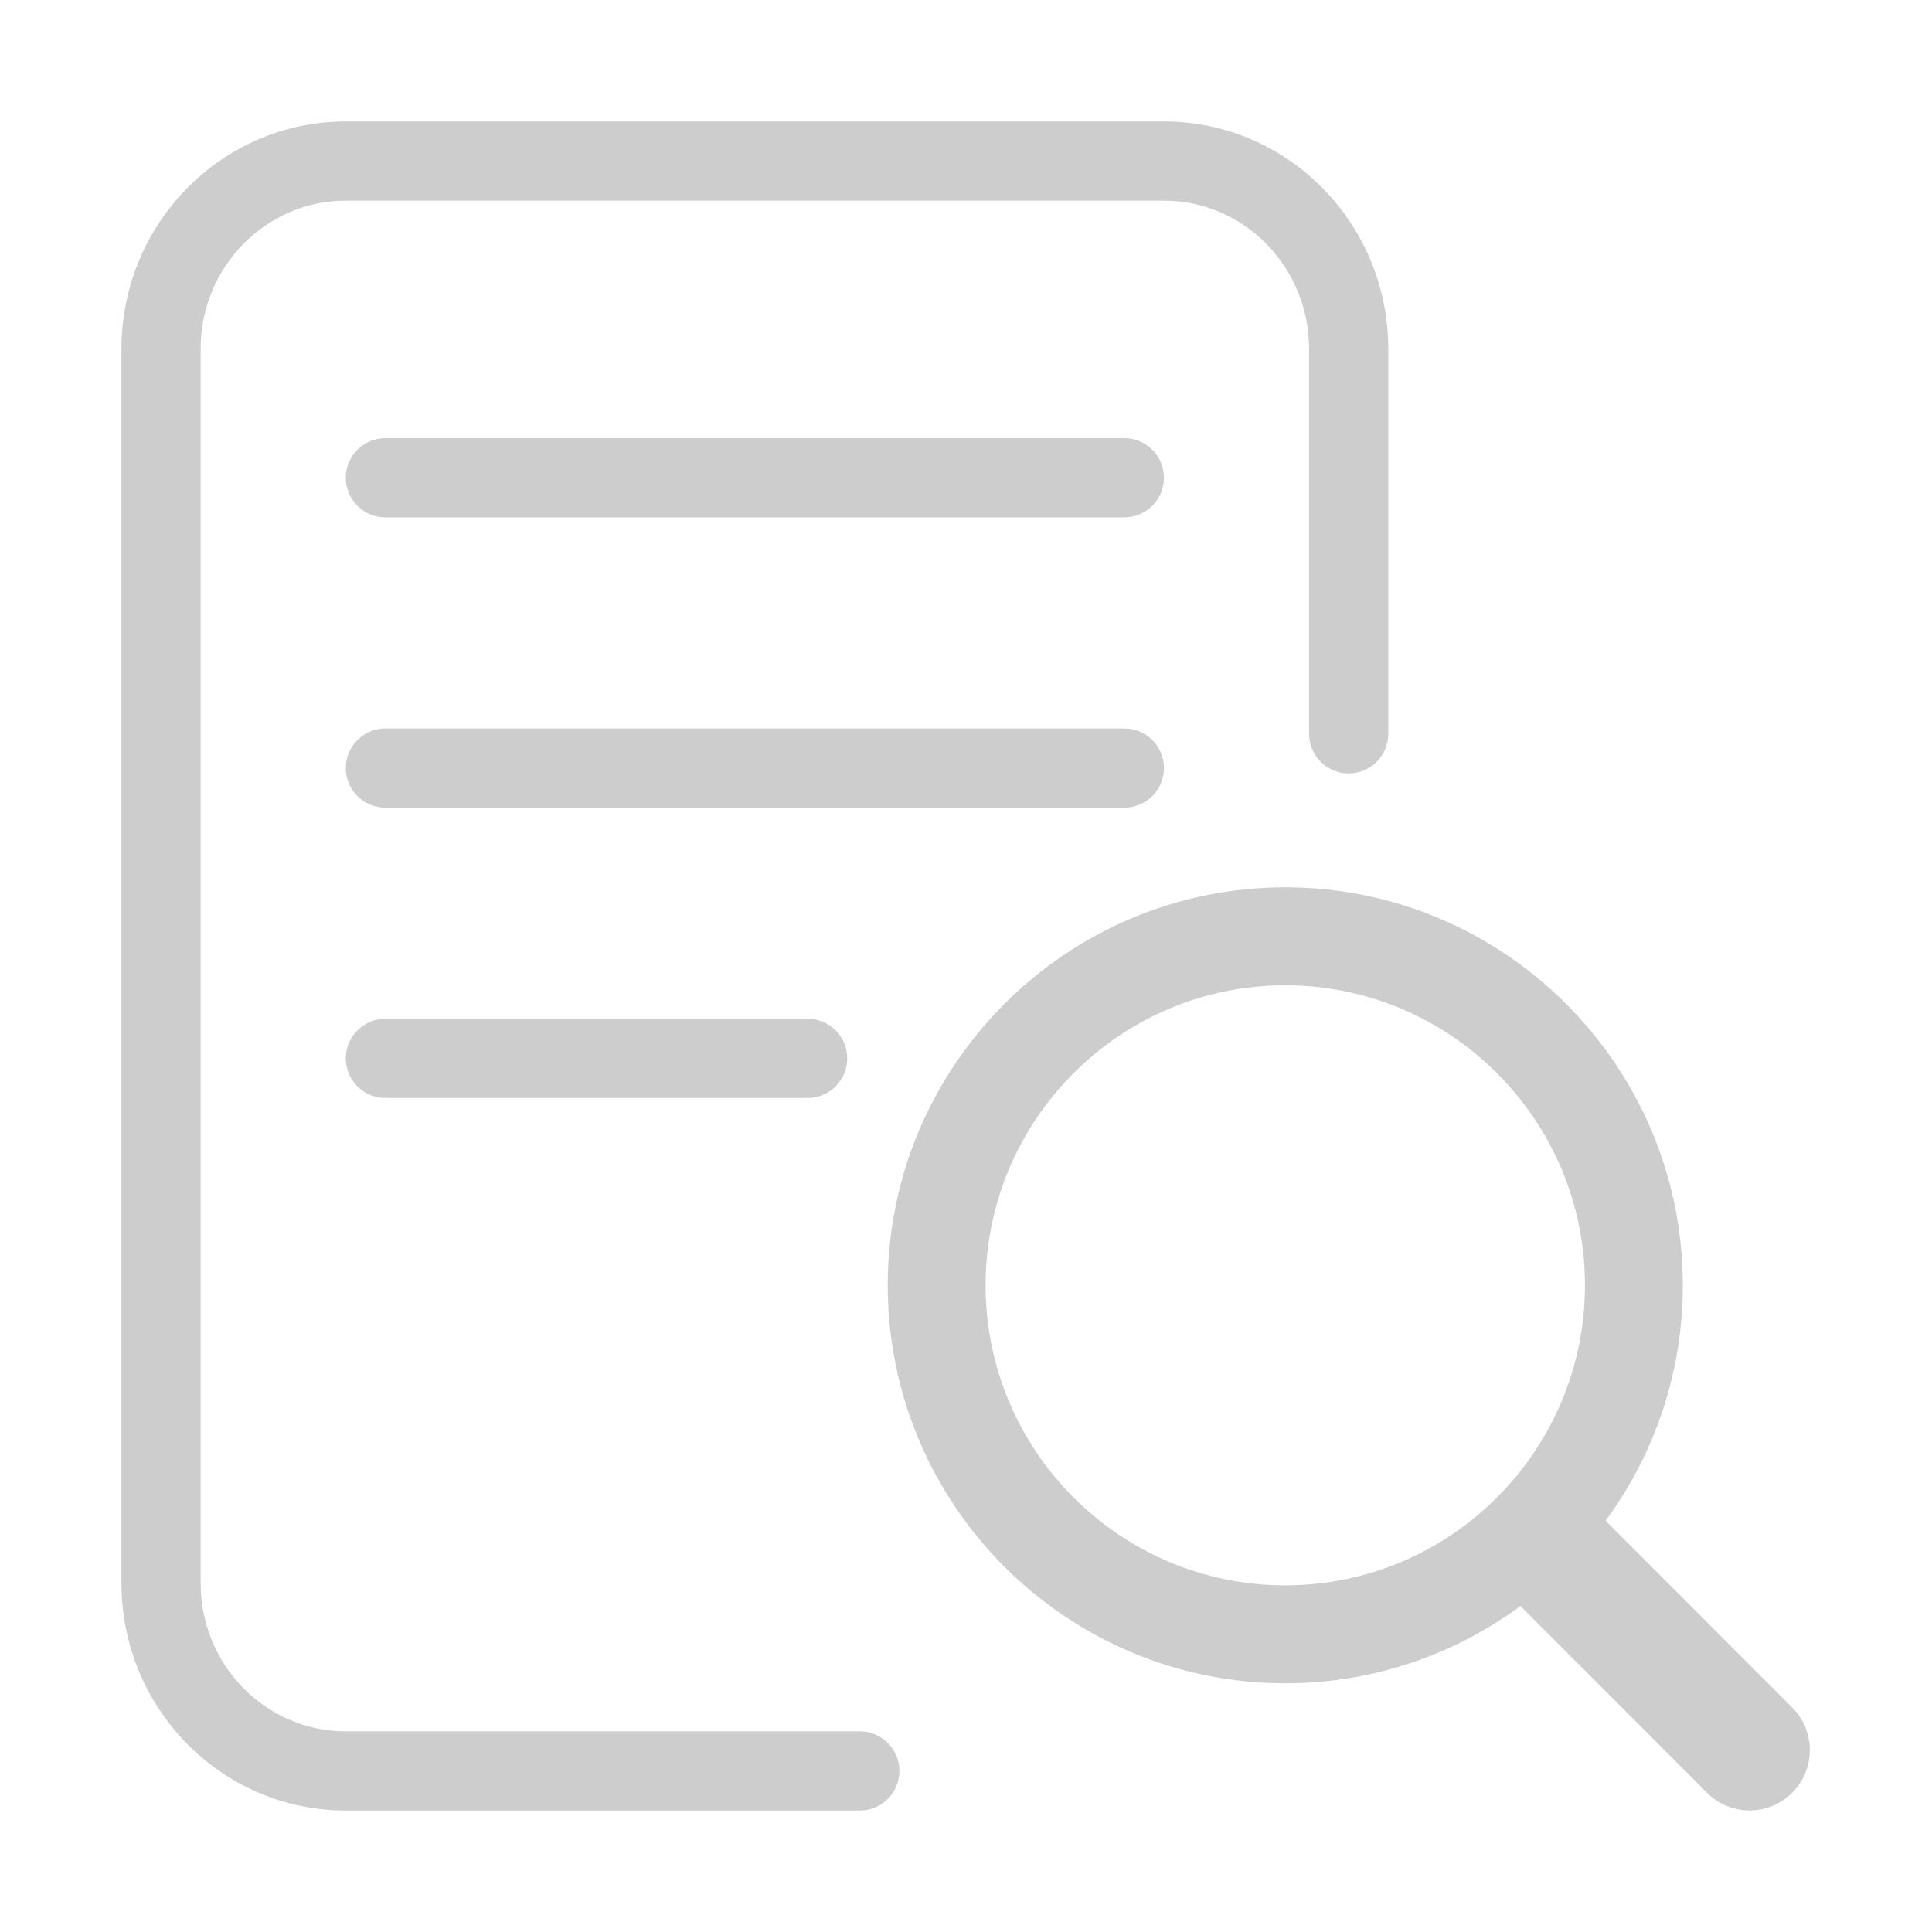
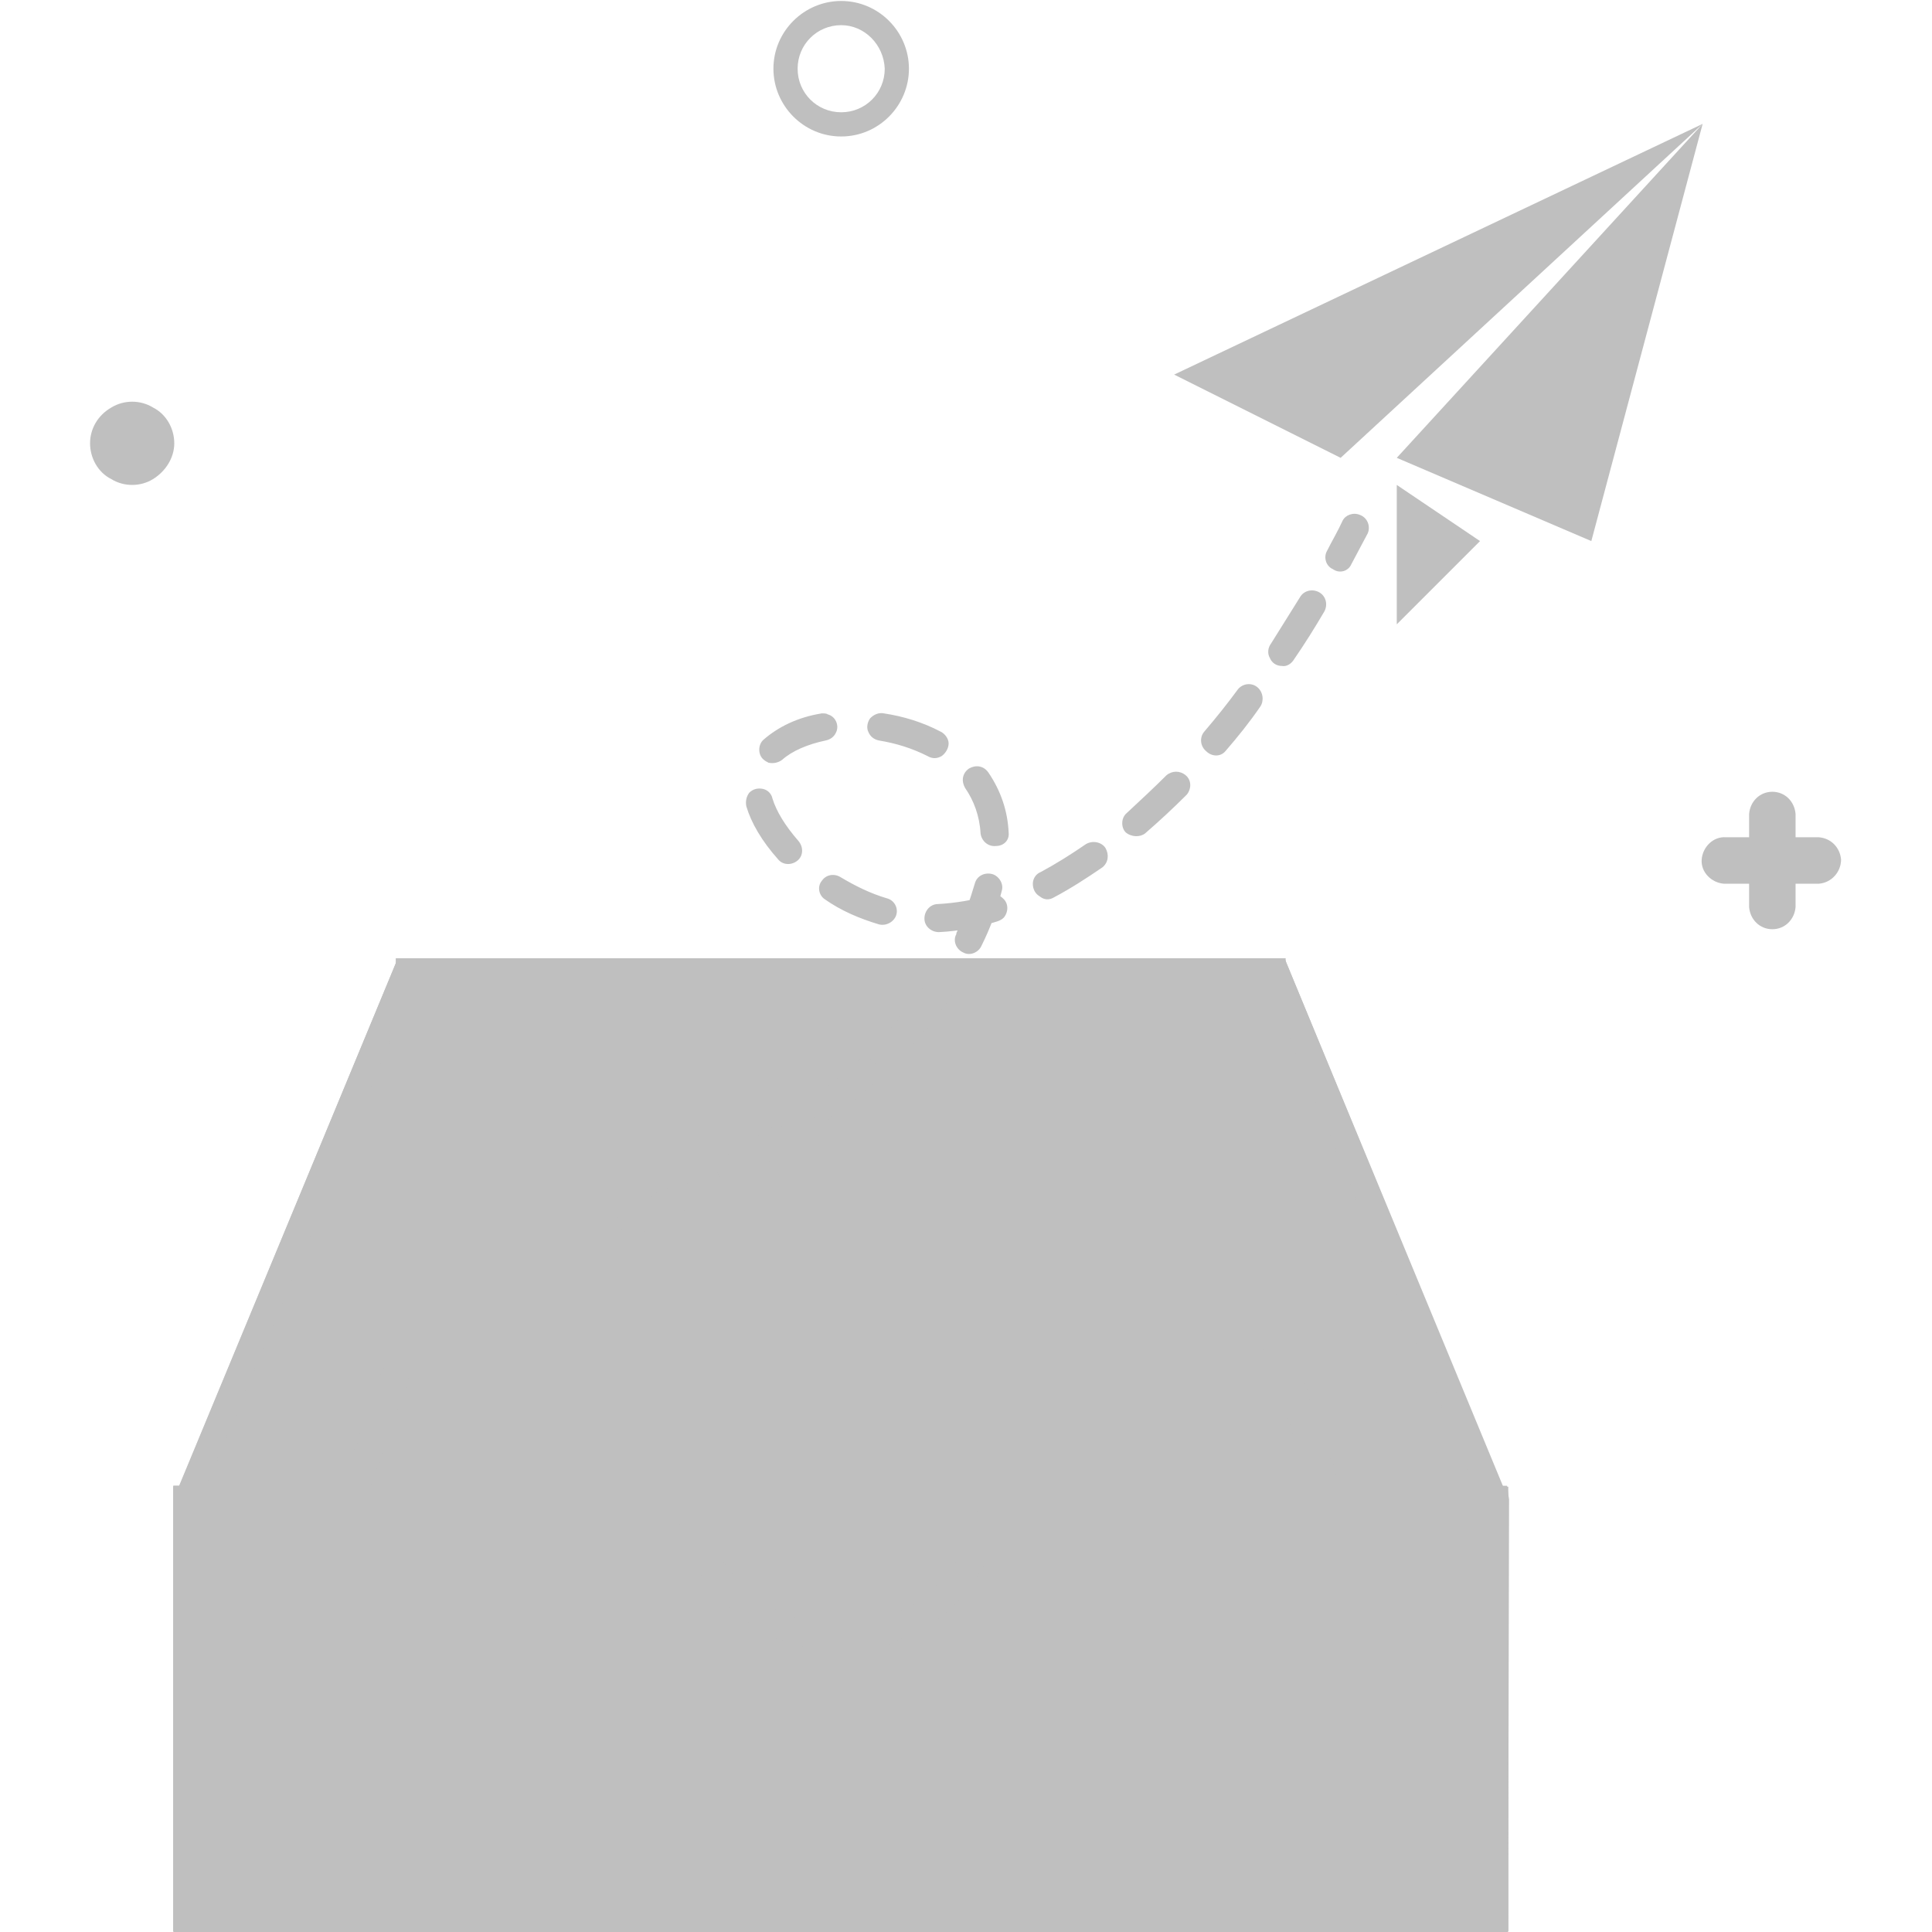
- <svg xmlns="http://www.w3.org/2000/svg" t="1607320573284" class="icon" viewBox="0 0 1024 1024" version="1.1" p-id="1825" width="200" height="200">
+ <svg xmlns="http://www.w3.org/2000/svg" t="1653912753640" class="icon" viewBox="0 0 1024 1024" version="1.1" p-id="1265" width="200" height="200">
  <defs>
-     <style type="text/css" />
+     <style type="text/css">@font-face { font-family: feedback-iconfont; src: url("//at.alicdn.com/t/font_1031158_u69w8yhxdu.woff2?t=1630033759944") format("woff2"), url("//at.alicdn.com/t/font_1031158_u69w8yhxdu.woff?t=1630033759944") format("woff"), url("//at.alicdn.com/t/font_1031158_u69w8yhxdu.ttf?t=1630033759944") format("truetype"); }
+ </style>
  </defs>
-   <path d="M183.339 917.653C140.876 917.653 106.347 882.579 106.347 839.084L106.347 184.916C106.347 141.465 140.901 106.347 183.287 106.347L616.905 106.347C659.319 106.347 693.844 141.458 693.844 184.948L693.844 388.948C693.844 400.536 703.238 409.93 714.826 409.93 726.414 409.93 735.808 400.536 735.808 388.948L735.808 184.948C735.808 118.438 682.654 64.383 616.905 64.383L183.287 64.383C117.572 64.383 64.383 118.439 64.383 184.916L64.383 839.084C64.383 905.609 117.552 959.617 183.339 959.617L455.714 959.617C467.302 959.617 476.696 950.223 476.696 938.635 476.696 927.047 467.302 917.653 455.714 917.653L183.339 917.653Z" p-id="1826" fill="#cdcdcd" />
-   <path d="M595.928 274.204C607.516 274.204 616.91 264.81 616.91 253.222 616.91 241.633 607.516 232.24 595.928 232.24L204.263 232.24C192.675 232.24 183.281 241.633 183.281 253.222 183.281 264.81 192.675 274.204 204.263 274.204L595.928 274.204Z" p-id="1827" fill="#cdcdcd" />
-   <path d="M595.928 428.072C607.516 428.072 616.91 418.678 616.91 407.09 616.91 395.502 607.516 386.108 595.928 386.108L204.263 386.108C192.675 386.108 183.281 395.502 183.281 407.09 183.281 418.678 192.675 428.072 204.263 428.072L595.928 428.072Z" p-id="1828" fill="#cdcdcd" />
-   <path d="M428.072 581.94C439.66 581.94 449.054 572.546 449.054 560.958 449.054 549.37 439.66 539.976 428.072 539.976L204.263 539.976C192.675 539.976 183.281 549.37 183.281 560.958 183.281 572.546 192.675 581.94 204.263 581.94L428.072 581.94Z" p-id="1829" fill="#cdcdcd" />
-   <path d="M681.216 892.18C565.035 892.18 470.514 797.552 470.514 681.242 470.514 564.933 565.035 470.304 681.216 470.304 797.397 470.304 891.921 564.933 891.921 681.242 891.921 797.551 797.397 892.18 681.216 892.18L681.216 892.18 681.216 892.18ZM681.216 522.225C593.63 522.225 522.378 593.56 522.378 681.242 522.378 768.924 593.63 840.26 681.216 840.26 768.801 840.26 840.058 768.924 840.058 681.242 840.058 593.56 768.801 522.225 681.216 522.225L681.216 522.225 681.216 522.225Z" p-id="1830" fill="#cdcdcd" />
-   <path d="M927.308 959.553C919.138 959.553 910.973 956.432 904.739 950.196L794.659 839.998C782.196 827.521 782.196 807.29 794.659 794.809 807.126 782.336 827.331 782.336 839.798 794.809L949.877 905.008C962.341 917.485 962.341 937.716 949.877 950.195 943.643 956.432 935.478 959.553 927.308 959.553" p-id="1831" fill="#cdcdcd" />
+   <path d="M927.062 443.768h-12.313c-6.669-0.513-12.312 5.13-12.825 11.8-0.513 6.668 5.13 12.312 11.8 12.825h13.338v12.312c0.513 6.67 5.643 11.8 12.313 11.8s11.8-5.13 12.312-11.8v-12.312H964c6.67-0.513 11.8-6.157 11.8-12.826-0.514-6.156-5.13-11.286-11.8-11.8h-12.313v-12.312c-0.513-6.67-5.643-11.8-12.312-11.8-6.67 0-11.8 5.13-12.313 11.8v12.313zM47.735 234.966c0 7.695 4.105 15.39 11.287 18.982 6.67 4.104 15.39 4.104 22.06 0 6.67-4.104 11.287-11.287 11.287-18.982s-4.105-15.39-11.287-18.982c-6.67-4.104-15.39-4.104-22.06 0-7.182 4.104-11.287 11.287-11.287 18.982" p-id="1266" fill="#bfbfbf" />
+   <path d="M796.24 788.008L680.81 507.896H210.877L94.934 788.008h-3.078v235.479h707.463V788.008z" p-id="1267" fill="#bfbfbf" />
+   <path d="M799.319 1023.487H91.856V787.495h3.078l115.944-279.6h469.931l115.944 280.113h2.052l1.027 6.67-0.513 228.809z m-694.125-12.826H785.98l-0.513-213.419-113.892-276.008H219.599L105.194 797.756v212.905z" p-id="1268" fill="#bfbfbf" />
+   <path d="M212.93 697.202L104.68 1006.044l13.852 4.617L226.78 701.82l-13.851-4.618z m465.827 0l108.249 308.842-13.852 4.617L664.906 701.82l13.851-4.618z" p-id="1269" fill="#bfbfbf" />
+   <path d="M371.968 788.008H91.856V1024h707.463V788.008H519.206c0.513 26.677-13.851 51.303-36.425 64.641-23.086 13.339-51.302 13.339-74.388 0-22.573-13.338-36.938-37.964-36.425-64.641" p-id="1270" fill="#bfbfbf" />
+   <path d="M799.319 1023.487H91.856V787.495h279.599l0.513 6.156c3.078 37.964 35.399 67.72 73.363 67.72s70.284-29.756 73.362-67.72l0.513-6.156h279.6l0.513 235.992z m-694.125-12.826H785.98V801.347H531.519c-6.67 41.555-43.094 73.875-86.188 73.875s-79.52-31.807-86.189-73.875H105.194v209.314z m635.127-768l103.118 44.12 58.998-221.114L740.32 242.661zM902.437 65.667L622.325 198.541l88.24 44.12L902.437 65.667zM740.32 257.027v73.875l44.12-44.12-44.12-29.756z" p-id="1271" fill="#bfbfbf" />
+   <path d="M209.852 507.896h471.47v206.236h-471.47z" p-id="1272" fill="#bfbfbf" />
+   <path d="M681.323 714.132H209.852V507.896h471.47v206.236zM223.19 700.794h445.307V520.72H223.19v180.073z" p-id="1273" fill="#bfbfbf" />
+   <path d="M338.621 654.108l26.164-13.851c3.592-2.053 4.618-6.157 2.566-9.748s-6.157-4.617-9.748-3.078c-8.721 4.617-17.443 9.234-26.164 13.339-3.591 2.052-5.13 6.156-3.078 9.747 2.052 4.104 6.669 5.643 10.26 3.591m52.329-28.216c8.721-5.13 16.93-10.26 25.138-15.904 3.591-2.052 4.104-6.67 2.052-10.26s-6.67-4.105-10.26-2.053c-8.209 5.644-16.417 10.774-24.626 15.391-3.59 2.052-4.617 6.67-2.565 9.748 2.052 3.59 6.67 5.13 10.26 3.078z m49.25-33.347c8.209-6.156 15.904-12.313 23.086-18.982 3.079-2.565 3.079-7.182 0.513-10.26-2.565-3.079-7.182-3.079-10.26-0.513-6.67 6.156-14.365 12.312-22.06 18.469-3.078 2.565-3.591 7.182-1.026 10.26 2.052 2.565 6.67 3.078 9.747 1.026m45.147-40.529c6.669-7.695 13.338-15.39 18.982-23.6 2.052-3.077 1.026-7.695-2.053-9.747-3.078-2.052-7.695-1.539-10.26 1.54-5.643 7.695-11.287 15.39-17.956 22.06-2.565 3.078-2.565 7.695 0.513 10.26s7.695 2.565 10.774-0.513m34.885-50.79c-1.539 3.592-6.156 5.644-9.747 3.592-3.591-1.54-5.643-6.157-3.591-9.748v-0.513c4.104-8.721 7.182-17.443 9.747-26.164 1.026-4.104 5.13-6.157 9.235-5.13 3.59 1.026 6.156 5.13 5.13 8.721-2.565 10.26-6.156 20.008-10.774 29.242m14.365-60.024c-0.513-11.286-4.104-22.06-10.773-31.807-2.566-3.591-6.67-4.104-10.261-2.052-3.591 2.565-4.104 6.669-2.052 10.26 4.617 6.67 7.695 14.878 8.208 24.112 0.513 4.105 4.105 7.183 8.209 6.67 4.104 0 7.182-3.078 6.67-7.183m-35.913-53.354c-9.747-5.13-20.008-8.209-30.268-9.748-2.565-0.513-5.13 0.513-7.183 2.565-1.539 2.052-2.052 5.13-1.026 7.183 1.026 2.565 3.078 4.104 5.644 4.617 9.234 1.539 17.442 4.104 25.65 8.208 2.566 1.54 5.131 1.54 7.696 0 2.052-1.539 3.591-4.104 3.591-6.669s-2.052-5.13-4.104-6.156m-63.102-9.748c-12.826 2.052-23.086 7.183-30.782 13.852-3.078 2.565-3.078 7.695-0.513 10.26 1.026 1.026 2.053 1.54 3.079 2.053 2.565 0.513 5.13 0 7.182-1.54 5.13-4.617 13.339-8.208 23.086-10.26 2.565-0.513 4.617-2.052 5.643-4.617 1.54-3.591-0.513-8.209-4.617-9.235-0.513-0.513-2.052-0.513-3.078-0.513m-40.016 49.25c2.565 8.722 8.208 18.47 16.93 28.217 2.565 3.078 7.182 3.078 10.26 0.513 3.079-2.565 3.079-7.182 0.513-10.26-7.182-8.209-11.8-15.904-13.851-22.574a6.59 6.59 0 0 0-5.13-5.13c-2.566-0.513-5.13 0-7.183 2.052-1.539 2.052-2.052 4.618-1.539 7.183m41.555 49.25c8.722 6.157 18.469 10.26 28.73 13.339 4.104 1.026 8.208-1.54 9.234-5.13 1.026-3.592-1.026-7.696-5.13-8.722-8.722-2.565-16.93-6.67-24.625-11.286-3.592-2.053-7.696-1.026-9.748 2.052-2.565 3.078-1.539 7.695 1.54 9.747m60.536 17.443c-4.104 0-7.695-3.078-7.695-7.182 0-4.104 3.078-7.696 7.182-7.696 9.235-0.513 18.47-2.052 27.19-4.617 2.566-1.026 5.13-0.513 7.183 1.54 3.078 2.564 3.078 7.182 0.513 10.26-1.026 1.026-2.052 1.539-3.591 2.052-9.748 3.078-20.008 5.13-30.782 5.643m61.05-18.469c8.722-4.617 17.443-10.26 25.652-15.904 3.078-2.565 3.59-6.669 1.539-10.26-2.052-3.078-6.67-4.104-10.26-2.052-8.21 5.643-16.418 10.773-24.113 14.877-2.565 1.027-4.104 3.592-4.104 6.157s1.026 5.13 3.59 6.67c2.566 2.051 5.131 2.051 7.696 0.512m48.225-33.86a417.466 417.466 0 0 0 22.06-20.52c2.565-3.079 2.565-7.696-0.513-10.261s-7.183-2.565-10.26 0c-6.67 6.67-13.852 13.339-21.035 20.008-3.078 2.565-3.078 7.695-0.513 10.26 3.078 2.566 7.696 2.566 10.26 0.513m42.582-43.607c6.67-7.695 12.826-15.39 18.469-23.599 2.052-3.078 1.539-7.695-1.54-10.26s-7.695-2.053-10.26 1.026c-5.643 7.695-11.8 15.39-17.956 22.573-2.565 3.078-2.052 7.695 1.026 10.26 3.079 3.078 7.696 3.078 10.26 0m36.426-48.737c5.643-8.209 10.773-16.417 15.904-25.139 2.052-3.59 1.026-8.208-2.566-10.26-3.59-2.052-8.208-1.026-10.26 2.565l-15.39 24.625c-1.54 2.052-2.053 5.13-0.514 7.696 1.026 2.565 3.591 4.104 6.156 4.104 2.566 0.513 5.13-1.026 6.67-3.591m30.268-50.277c3.078-5.643 5.644-10.773 8.722-16.417 1.539-3.59 0-8.208-4.104-9.747-3.592-1.54-7.696 0-9.235 3.078-2.565 5.643-5.643 10.774-8.208 15.904-2.052 3.591-0.513 8.208 3.078 9.747 3.591 2.565 8.208 1.026 9.747-2.565M445.844 72.337c-20.008 0-35.912-16.417-35.912-35.912 0-20.008 16.417-35.912 35.912-35.912 20.008 0 35.911 16.417 35.911 35.912s-15.903 35.912-35.911 35.912m0-58.998c-12.826 0-23.087 10.26-23.087 23.086s10.26 23.086 23.087 23.086 23.086-10.26 23.086-23.086c-0.513-12.826-10.774-23.086-23.086-23.086" p-id="1274" fill="#bfbfbf" />
</svg>
